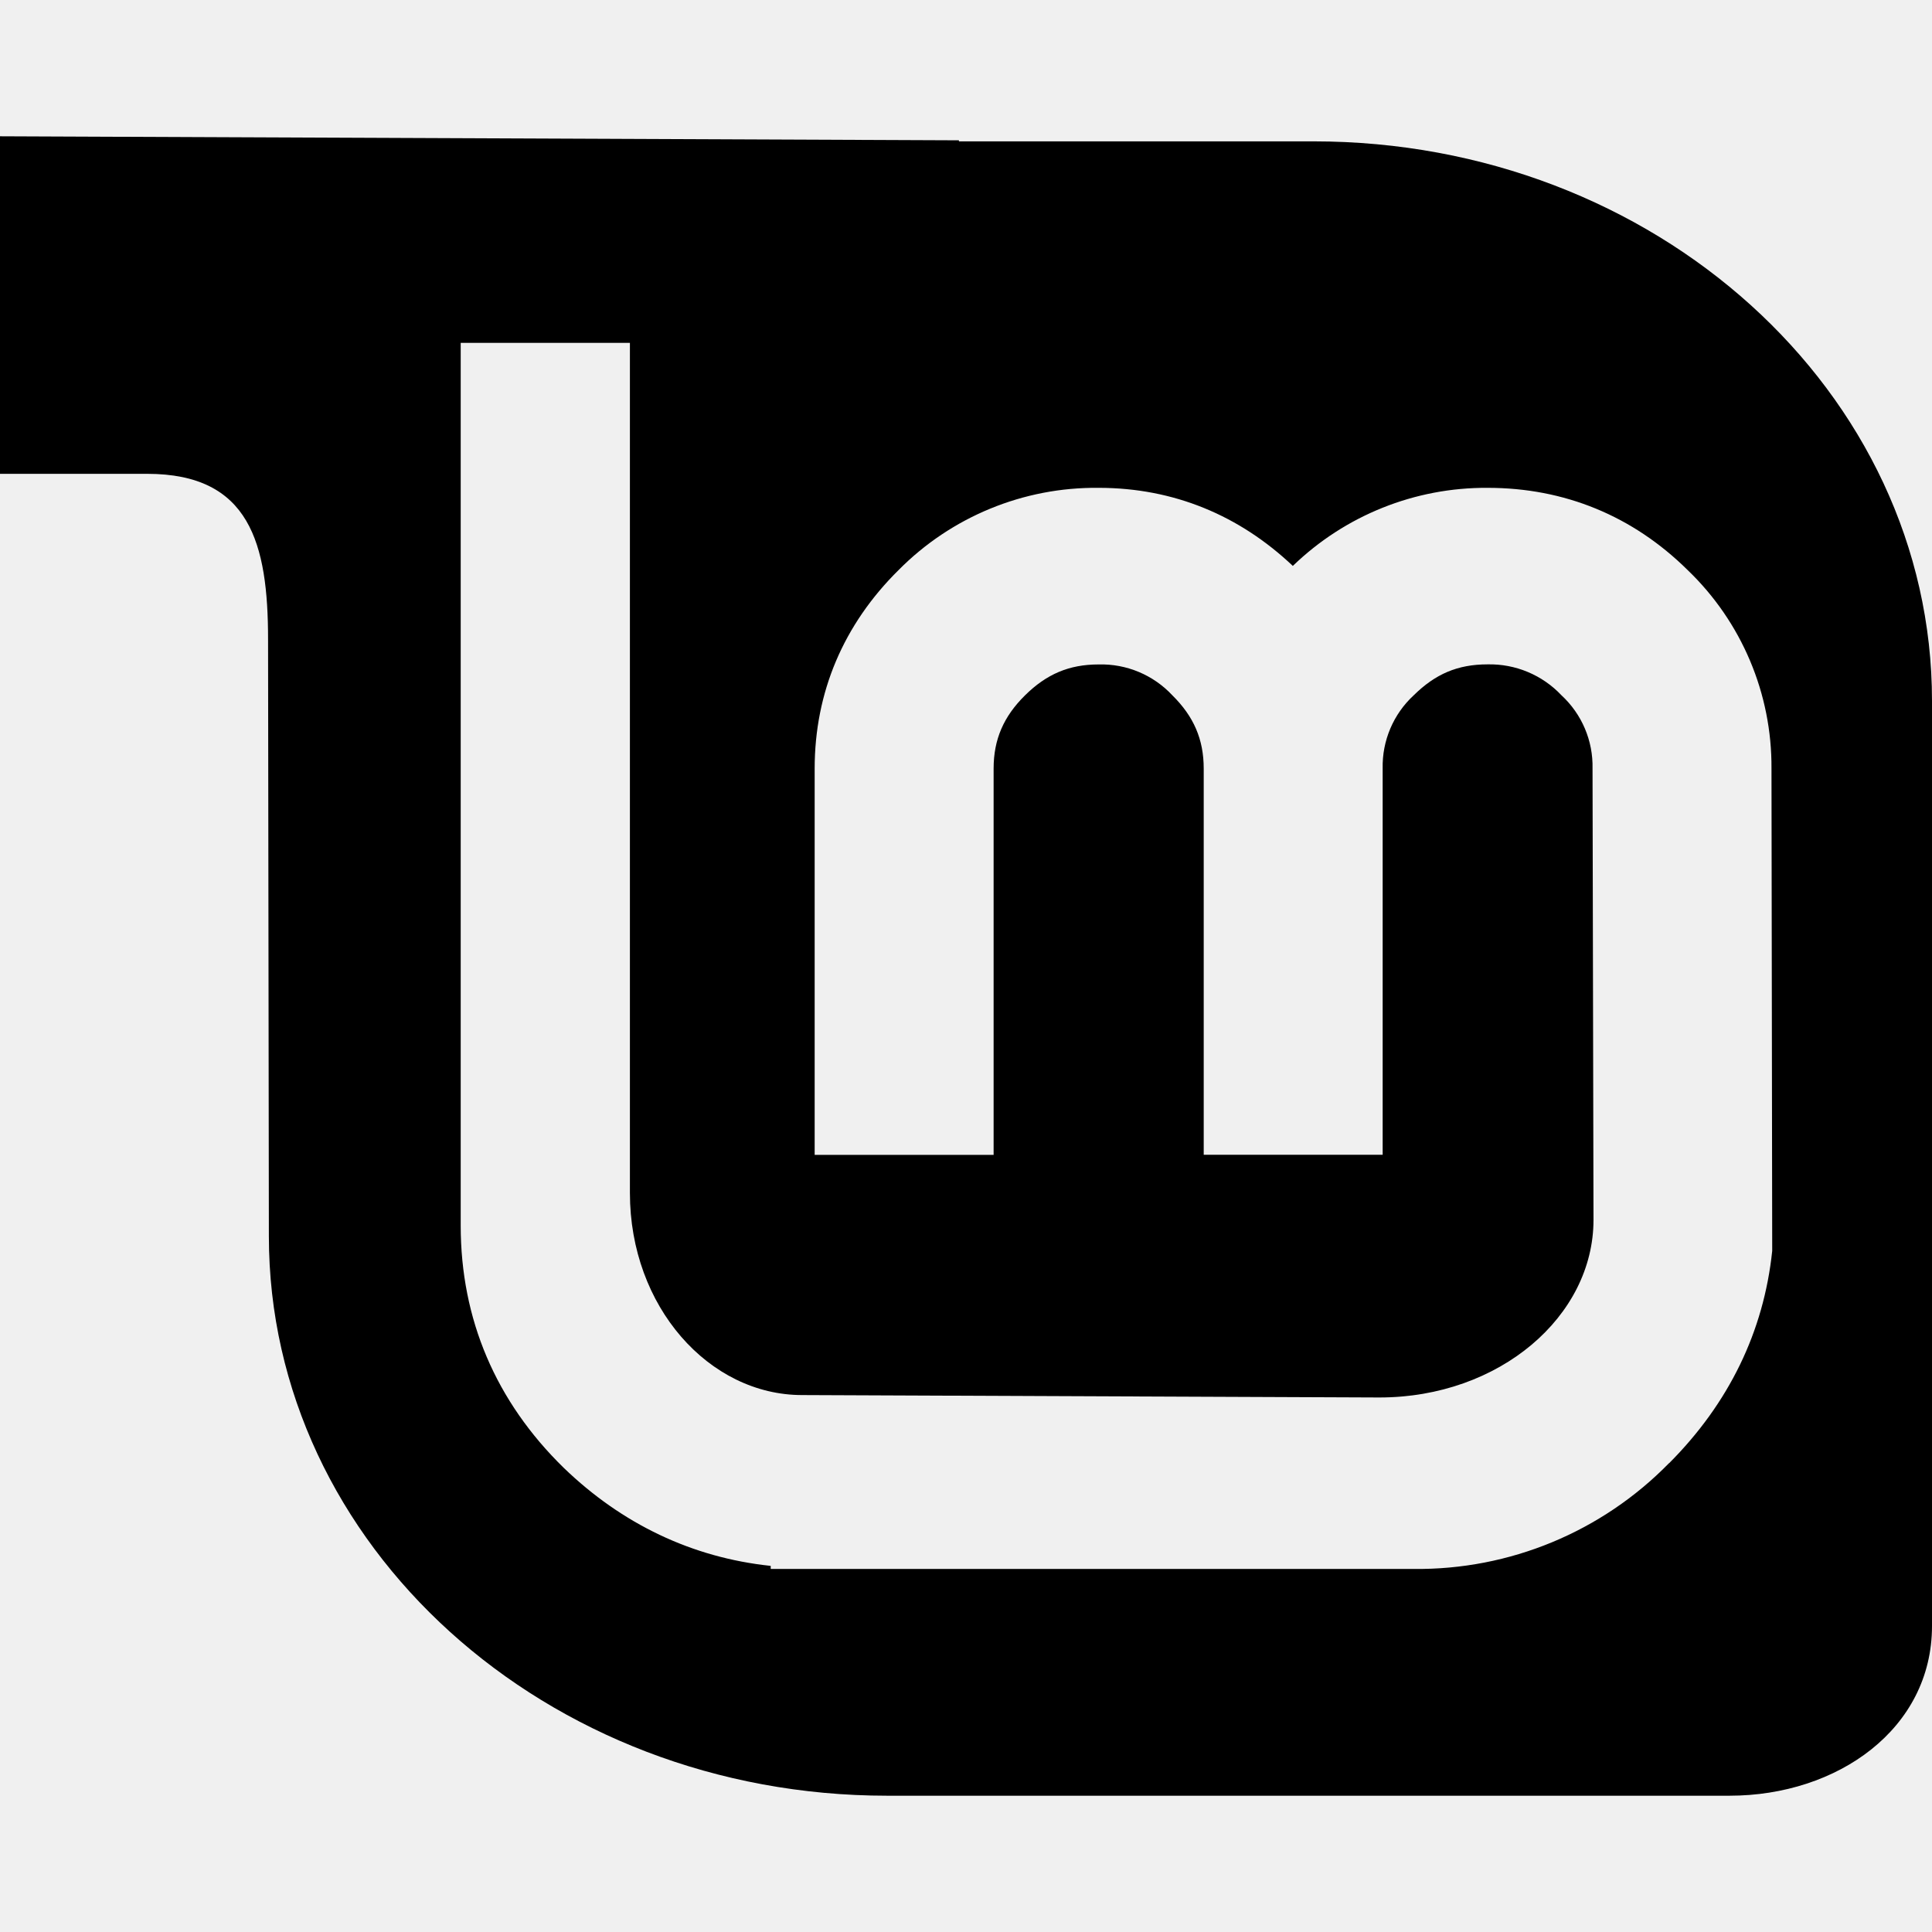
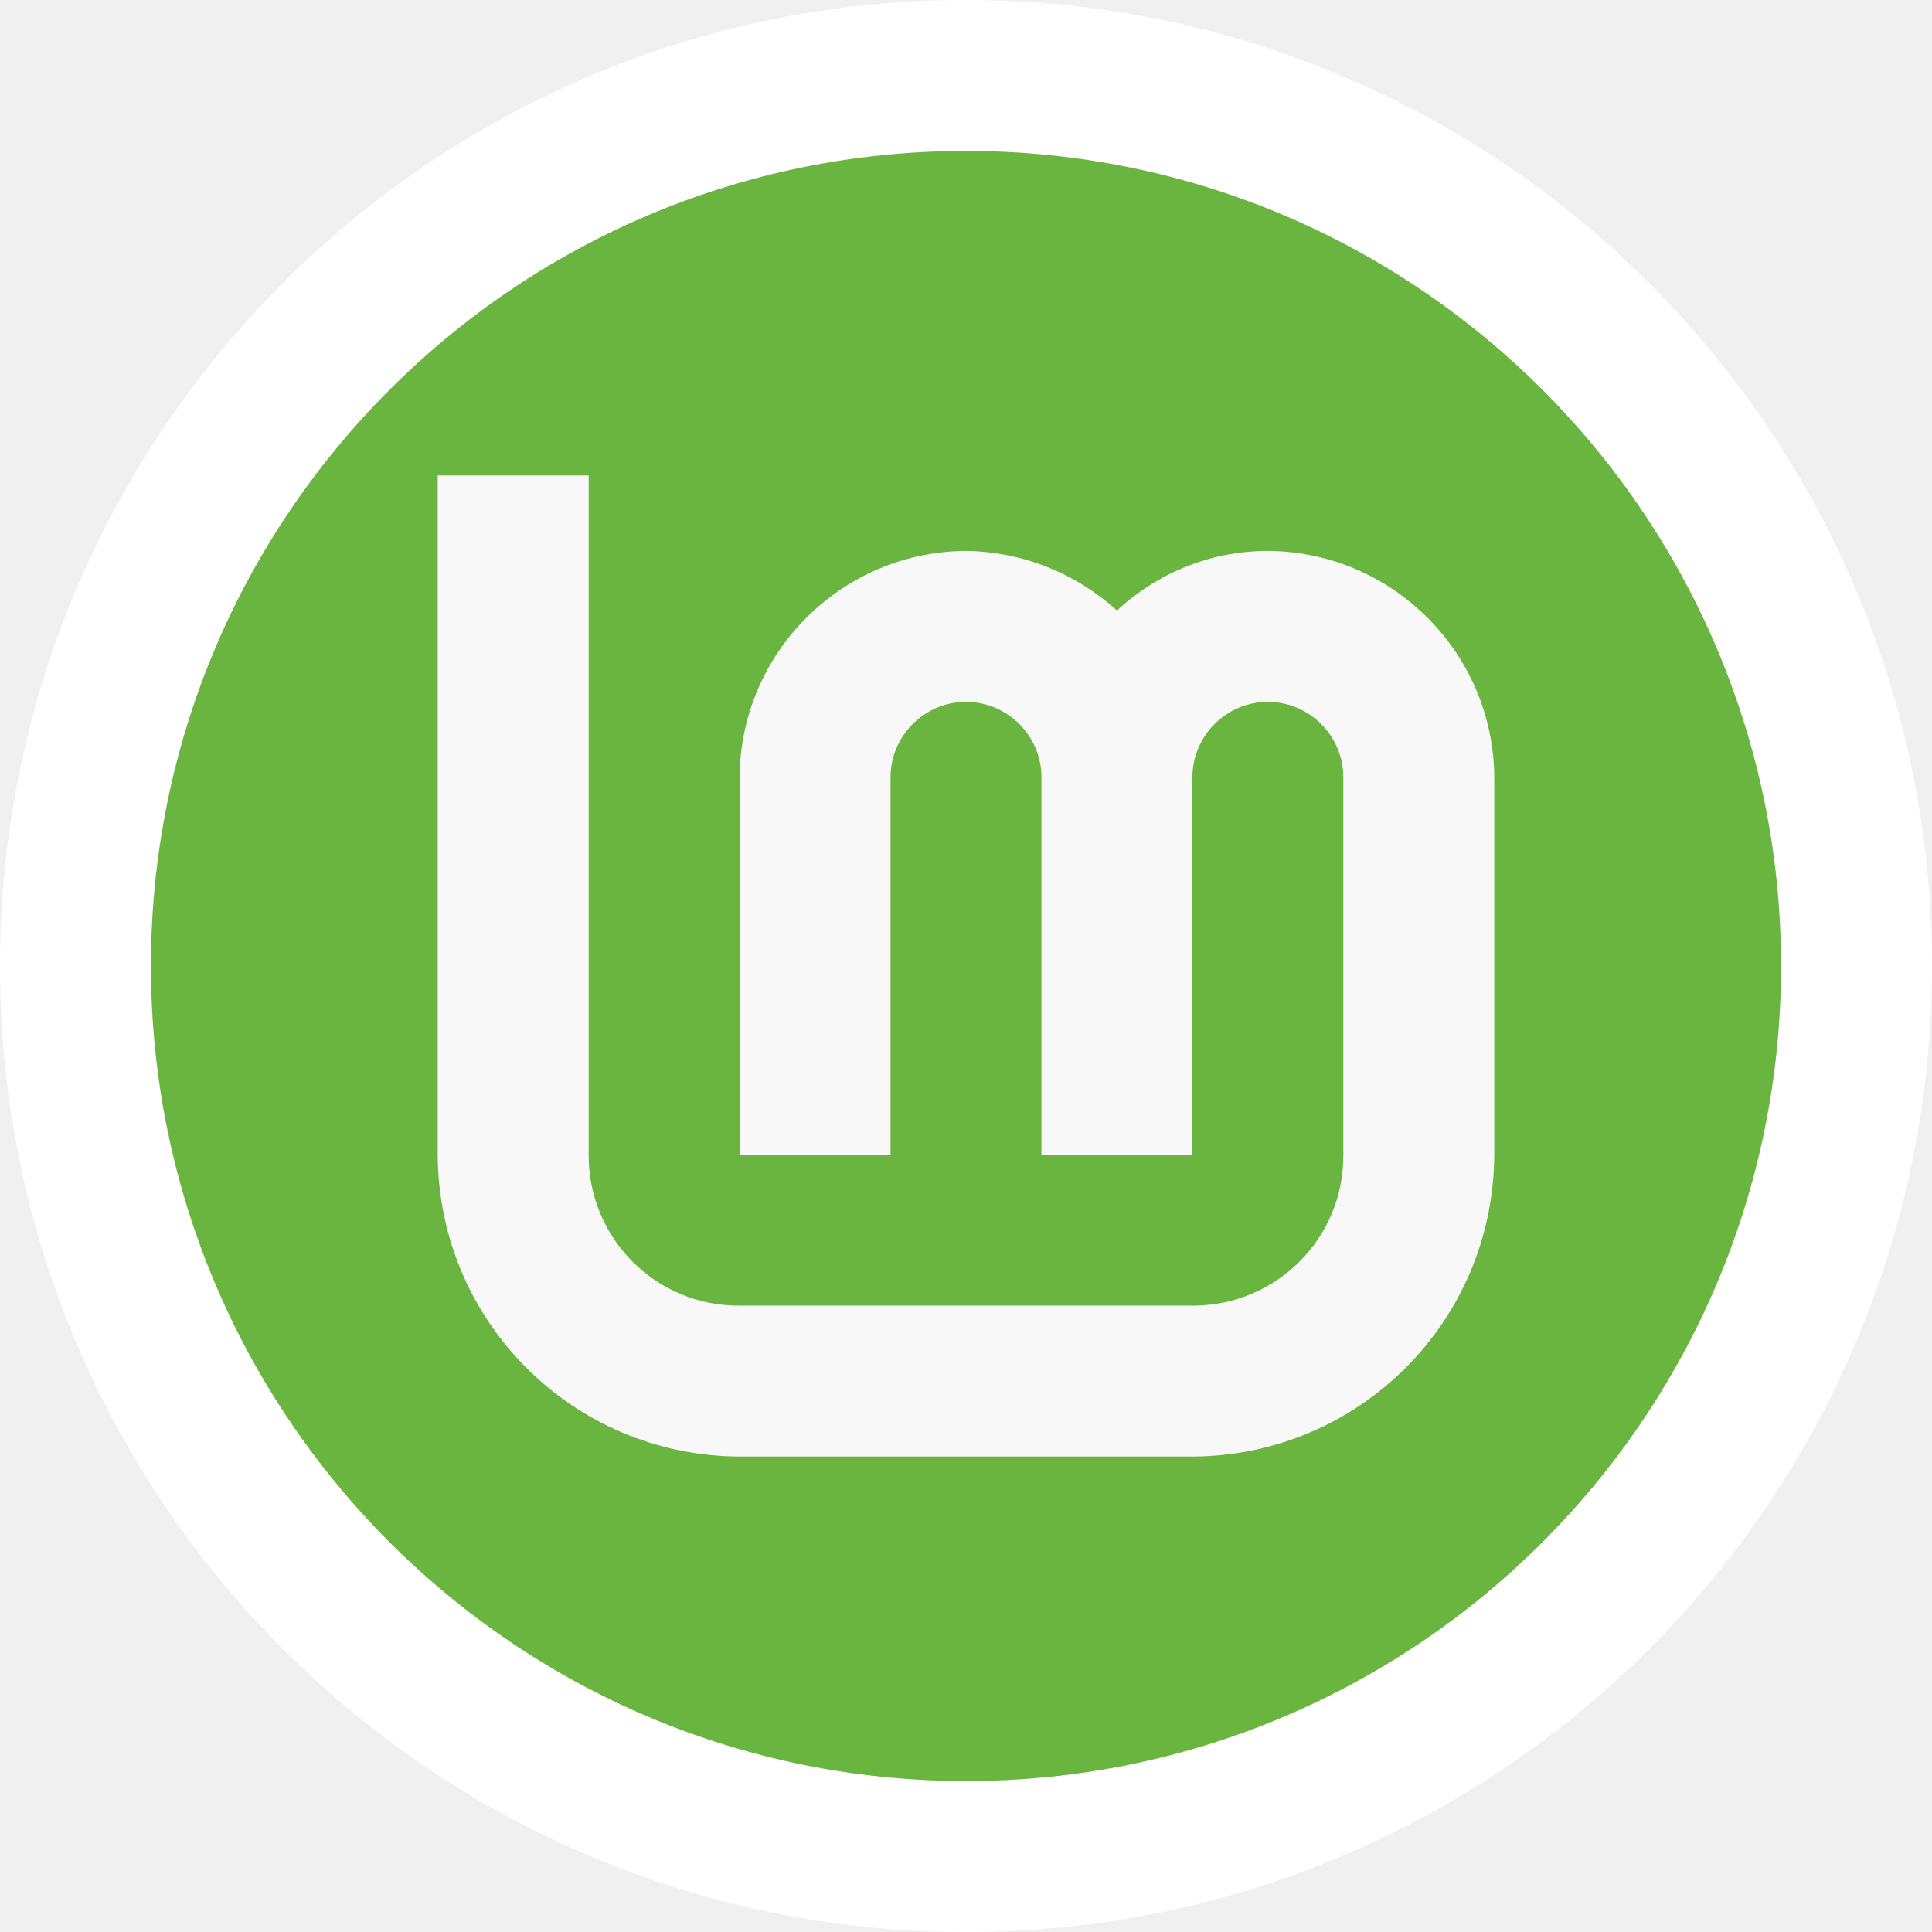
- <svg xmlns="http://www.w3.org/2000/svg" role="img" viewBox="0 0 24 24">
-   <path d="M0 1.693v4.193h1.828c1.276 0 1.502.865 1.502 2.058l.01 7.412c0 3.84 3.44 6.951 7.68 6.951h10.464c1.342 0 2.516-.83 2.516-2.108V8.706c0-3.84-3.44-6.95-7.683-6.95h-4.405v-.013L0 1.693zm5.723 2.566h2.102V14.82c0 1.413.984 2.51 2.139 2.51l7.17.03c1.496 0 2.661-1.01 2.661-2.206l-.012-5.607a1.2 1.2 0 0 0-.386-.91 1.224 1.224 0 0 0-.917-.384c-.374 0-.65.12-.918.384a1.2 1.2 0 0 0-.386.91v4.798h-2.223V9.548c0-.364-.124-.648-.389-.91a1.208 1.208 0 0 0-.917-.384c-.366 0-.647.12-.914.384-.265.262-.39.546-.39.91v4.798H10.12V9.548c0-.95.36-1.792 1.042-2.466a3.445 3.445 0 0 1 2.485-1.022c.937 0 1.752.345 2.413.97a3.448 3.448 0 0 1 2.42-.97c.954 0 1.803.348 2.485 1.022a3.385 3.385 0 0 1 1.041 2.466l.009 5.991c-.105 1.004-.539 1.894-1.28 2.637h-.002a4.367 4.367 0 0 1-3.174 1.314H9.574v-.038c-.976-.103-1.846-.519-2.57-1.217-.845-.825-1.281-1.846-1.281-3.01V4.26z" />
+ <svg xmlns="http://www.w3.org/2000/svg" version="1.1" id="Layer_1" x="0px" y="0px" viewBox="0 0 256 256" style="enable-background:new 0 0 256 256;" xml:space="preserve">
+   <style type="text/css">
+ 	.st0{fill:#FFFFFF;}
+ 	.st1{fill:#69B53F;}
+ 	.st2{fill:#F8F8F8;}
+ </style>
+   <g>
+     <circle class="st0" cx="128" cy="128" r="128" />
+     <circle class="st1" cx="128" cy="128" r="108" />
+     <path id="_x3C_Path_x3E_" class="st2" d="M58,63v90c0.1,22.1,17.9,39.9,40,40h60c22.1-0.1,39.9-17.9,40-40v-50   c-0.1-16.5-13.5-29.9-30-30c-7.4,0-14.5,2.8-20,7.9c-5.5-5-12.6-7.8-20-7.9c-16.5,0.1-29.9,13.5-30,30v50h20v-50   c0-5.5,4.5-10,10-10c5.5,0,10,4.5,10,10v50h20v-50c0-5.5,4.5-10,10-10s10,4.5,10,10v50c0.1,11-8.8,19.9-19.7,20c-0.1,0-0.2,0-0.3,0   H98c-11,0.1-19.9-8.8-20-19.7c0-0.1,0-0.2,0-0.3V63H58z" />
+   </g>
</svg>
